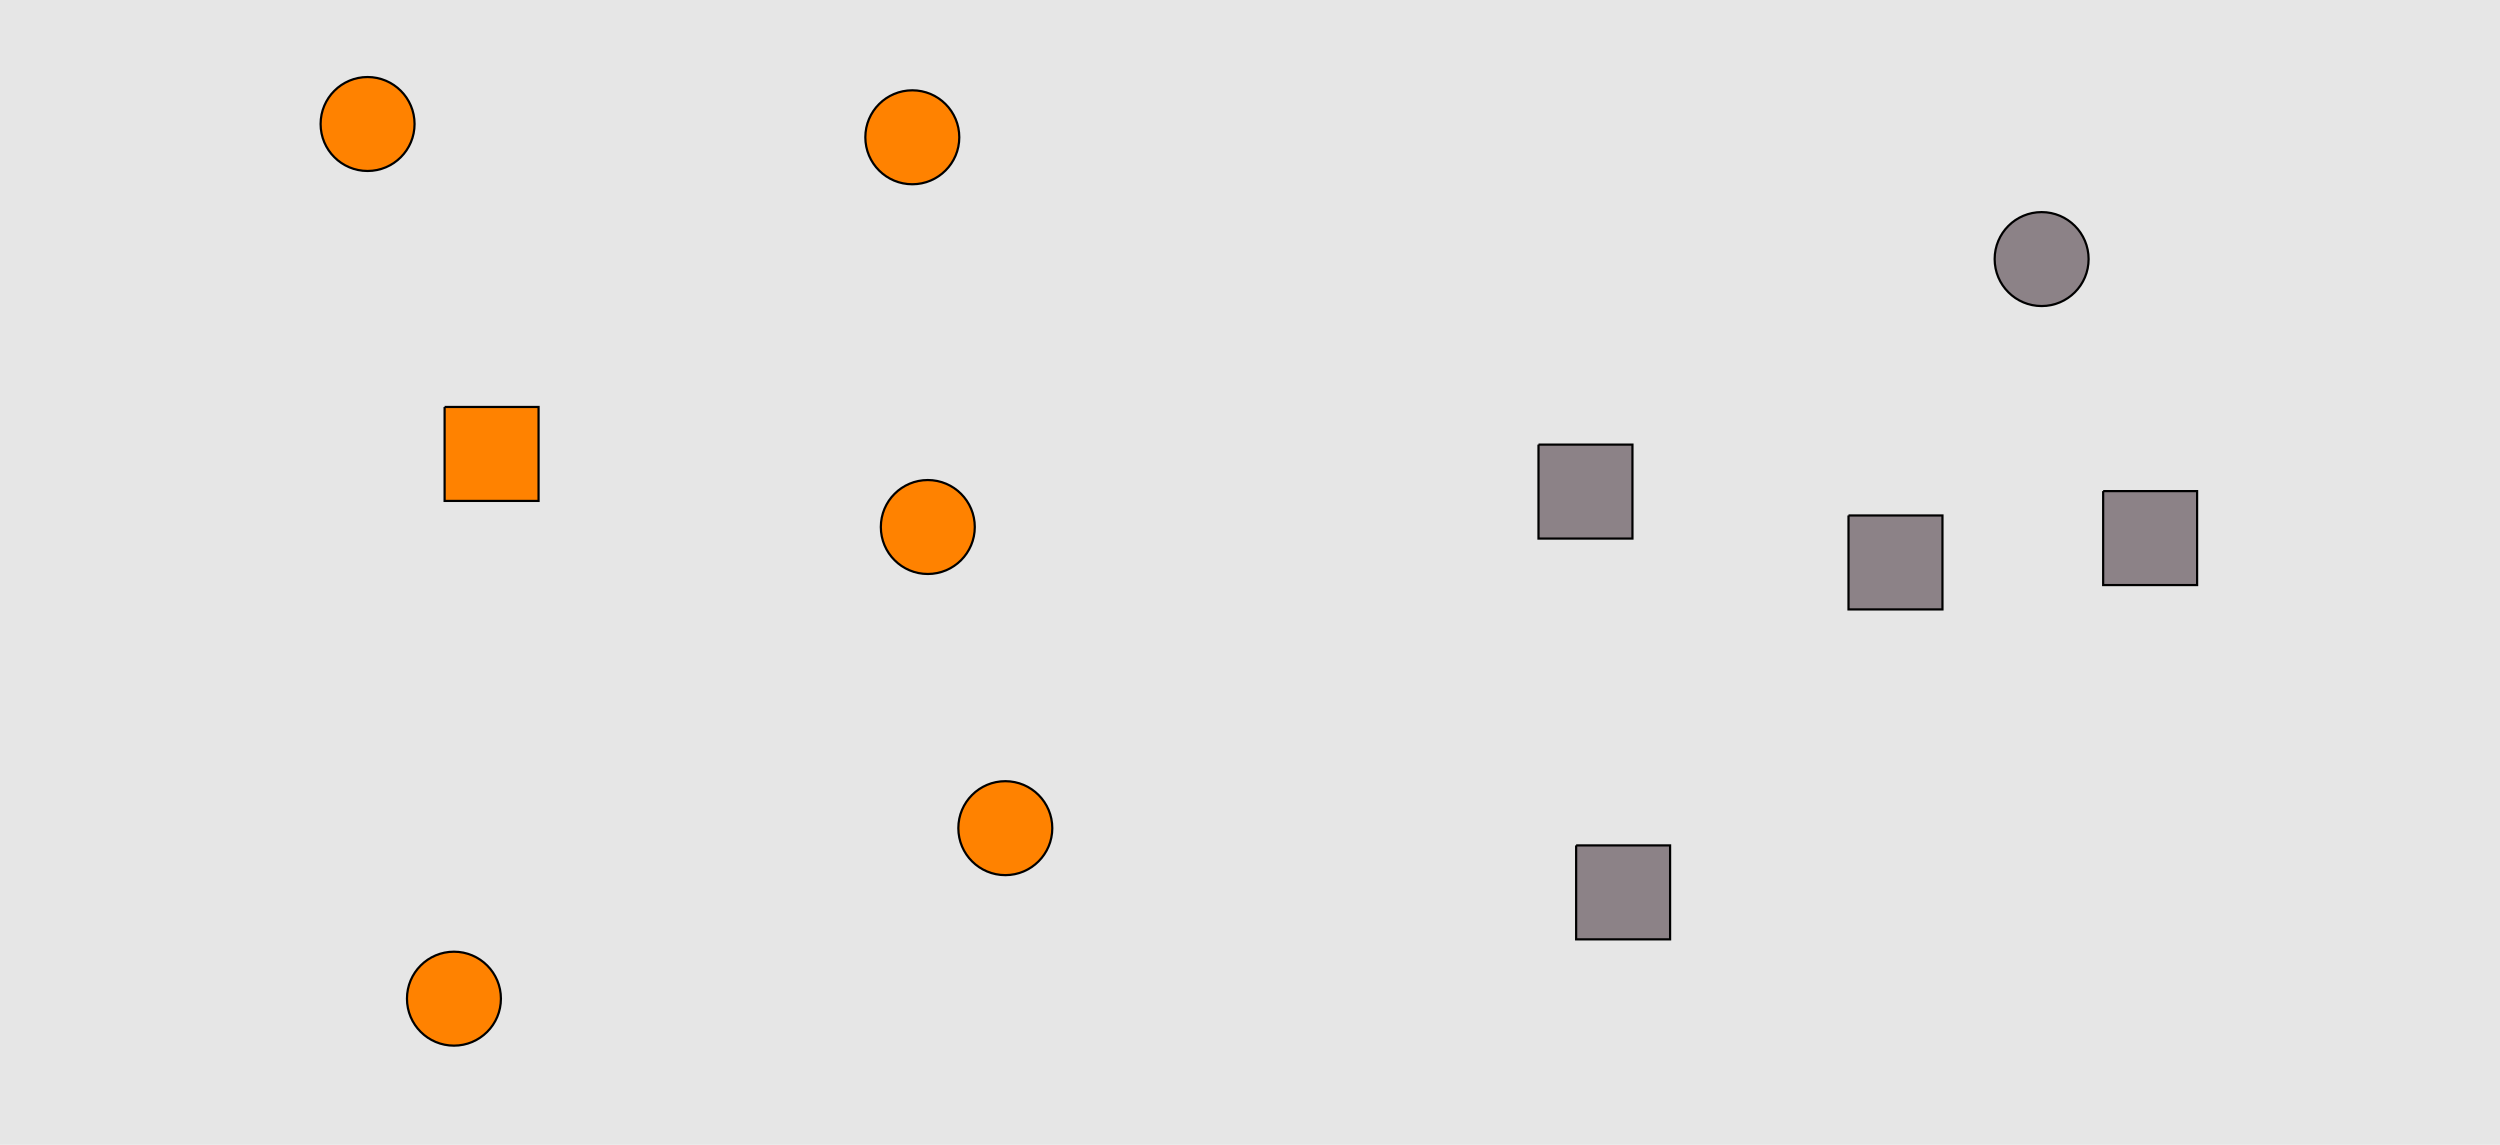
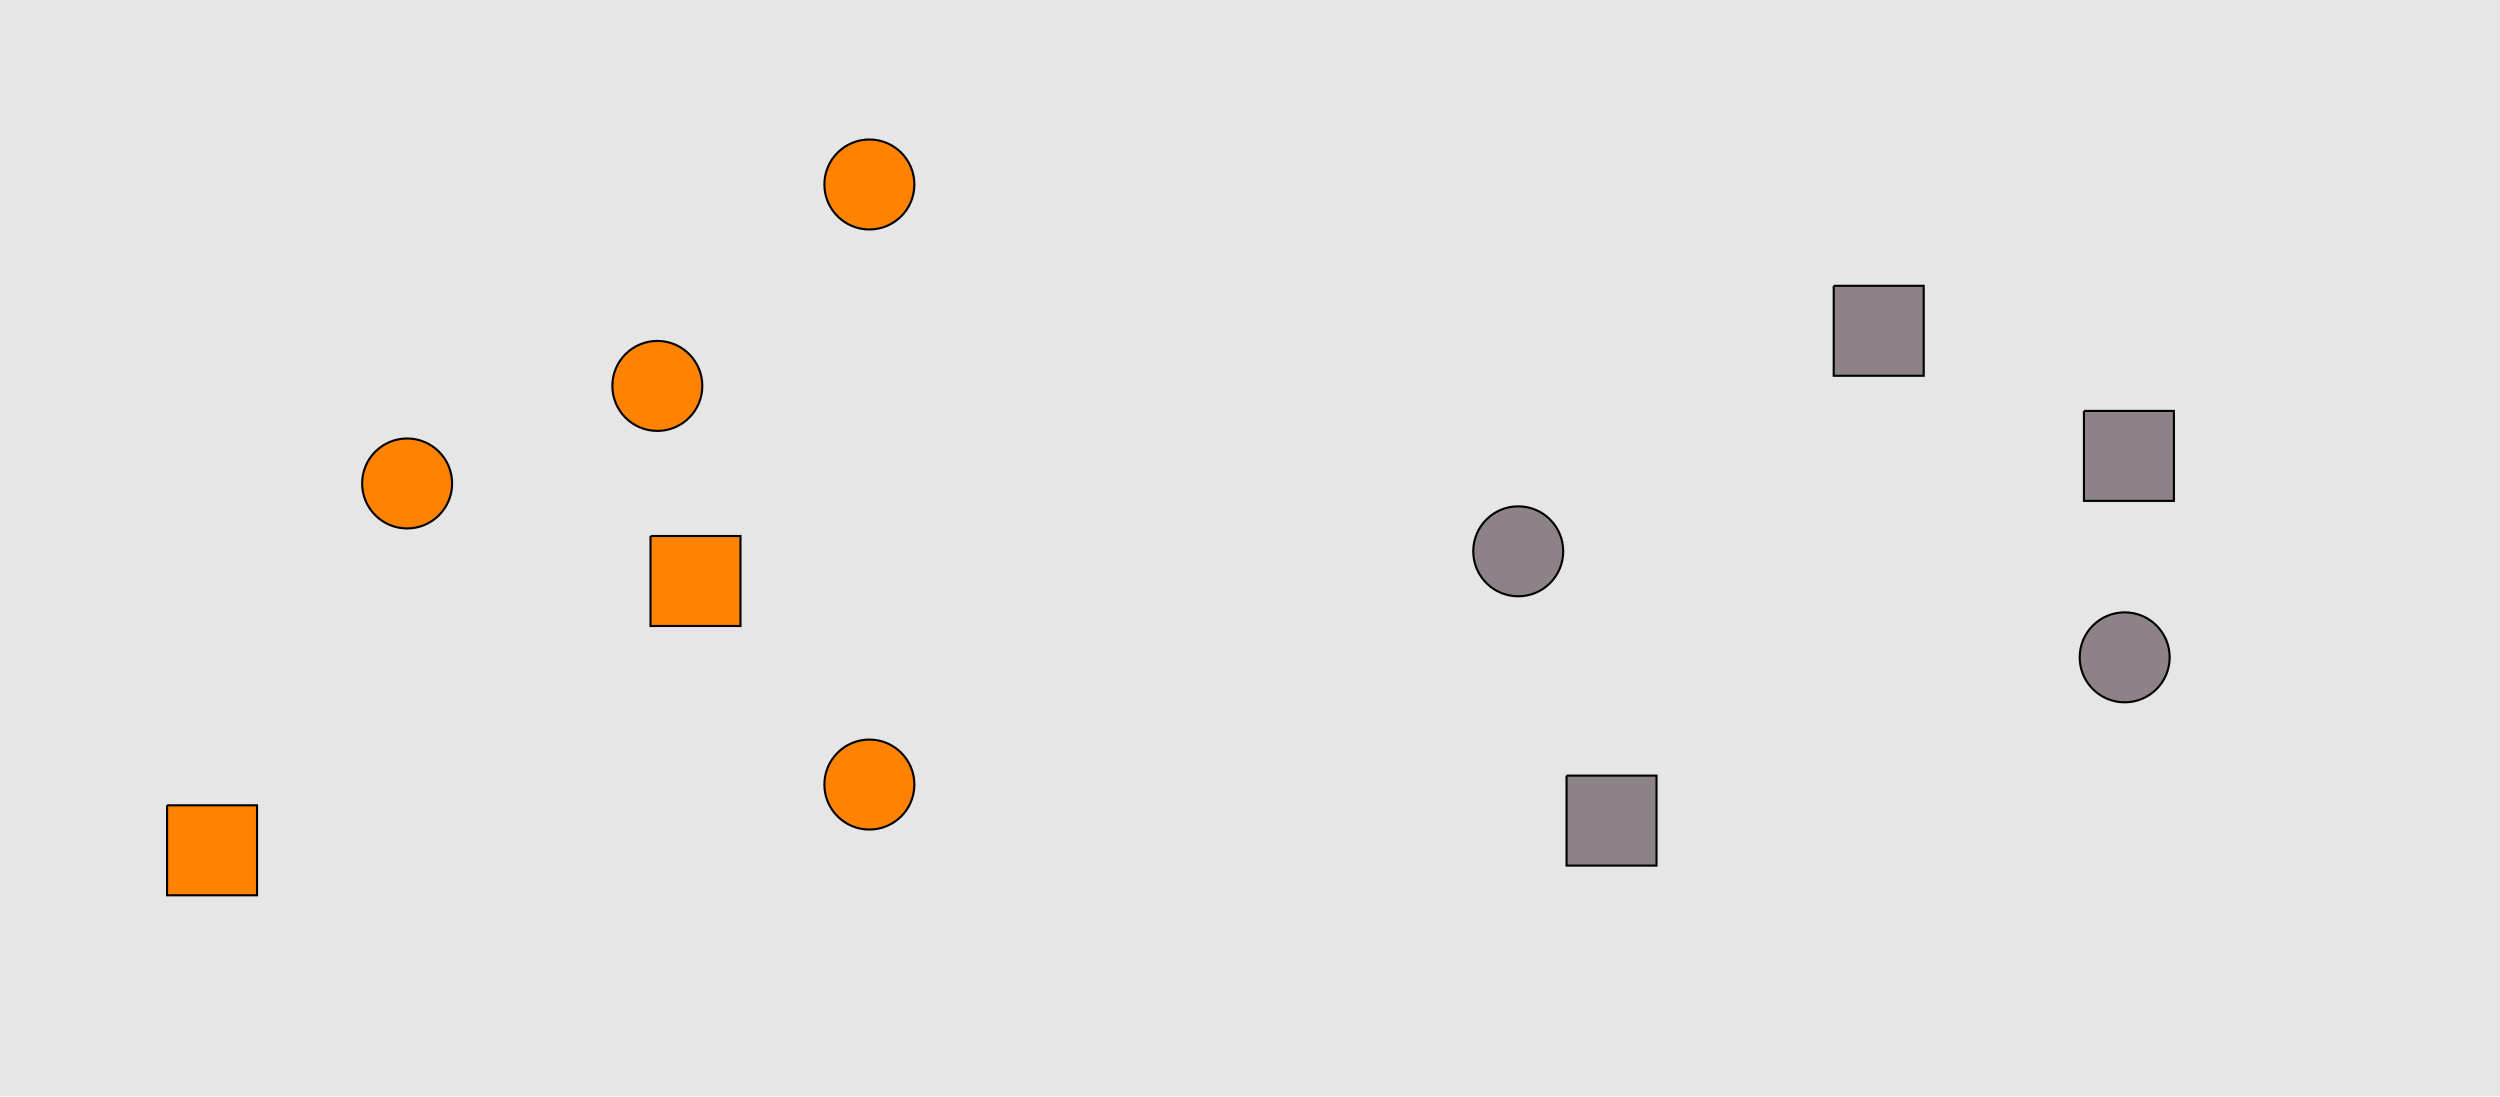
- <svg xmlns="http://www.w3.org/2000/svg" width="1129pt" height="517pt" viewBox="0 0 1129 517" version="1.1">
+ <svg xmlns="http://www.w3.org/2000/svg" width="1179pt" height="517pt" viewBox="0 0 1179 517" version="1.1">
  <g id="surface321">
-     <rect x="0" y="0" width="1129" height="517" style="fill:rgb(90%,90%,90%);fill-opacity:1;stroke:none;" />
-     <path style="fill-rule:nonzero;fill:rgb(100%,51%,0%);fill-opacity:1;stroke-width:1;stroke-linecap:butt;stroke-linejoin:miter;stroke:rgb(0%,0%,0%);stroke-opacity:1;stroke-miterlimit:10;" d="M 440.215 238 C 440.215 249.715 430.715 259.215 419 259.215 C 407.285 259.215 397.785 249.715 397.785 238 C 397.785 226.285 407.285 216.785 419 216.785 C 430.715 216.785 440.215 226.285 440.215 238 " />
-     <path style="fill-rule:nonzero;fill:rgb(100%,51%,0%);fill-opacity:1;stroke-width:1;stroke-linecap:butt;stroke-linejoin:miter;stroke:rgb(0%,0%,0%);stroke-opacity:1;stroke-miterlimit:10;" d="M 200.785 183.785 L 200.785 226.215 L 243.215 226.215 L 243.215 183.785 L 200.785 183.785 " />
-     <path style="fill-rule:nonzero;fill:rgb(100%,51%,0%);fill-opacity:1;stroke-width:1;stroke-linecap:butt;stroke-linejoin:miter;stroke:rgb(0%,0%,0%);stroke-opacity:1;stroke-miterlimit:10;" d="M 187.215 56 C 187.215 67.715 177.715 77.215 166 77.215 C 154.285 77.215 144.785 67.715 144.785 56 C 144.785 44.285 154.285 34.785 166 34.785 C 177.715 34.785 187.215 44.285 187.215 56 " />
-     <path style="fill-rule:nonzero;fill:rgb(100%,51%,0%);fill-opacity:1;stroke-width:1;stroke-linecap:butt;stroke-linejoin:miter;stroke:rgb(0%,0%,0%);stroke-opacity:1;stroke-miterlimit:10;" d="M 475.215 374 C 475.215 385.715 465.715 395.215 454 395.215 C 442.285 395.215 432.785 385.715 432.785 374 C 432.785 362.285 442.285 352.785 454 352.785 C 465.715 352.785 475.215 362.285 475.215 374 " />
-     <path style="fill-rule:nonzero;fill:rgb(100%,51%,0%);fill-opacity:1;stroke-width:1;stroke-linecap:butt;stroke-linejoin:miter;stroke:rgb(0%,0%,0%);stroke-opacity:1;stroke-miterlimit:10;" d="M 226.215 451 C 226.215 462.715 216.715 472.215 205 472.215 C 193.285 472.215 183.785 462.715 183.785 451 C 183.785 439.285 193.285 429.785 205 429.785 C 216.715 429.785 226.215 439.285 226.215 451 " />
-     <path style="fill-rule:nonzero;fill:rgb(100%,51%,0%);fill-opacity:1;stroke-width:1;stroke-linecap:butt;stroke-linejoin:miter;stroke:rgb(0%,0%,0%);stroke-opacity:1;stroke-miterlimit:10;" d="M 433.215 62 C 433.215 73.715 423.715 83.215 412 83.215 C 400.285 83.215 390.785 73.715 390.785 62 C 390.785 50.285 400.285 40.785 412 40.785 C 423.715 40.785 433.215 50.285 433.215 62 " />
-     <path style="fill-rule:nonzero;fill:rgb(55%,51%,53%);fill-opacity:1;stroke-width:1;stroke-linecap:butt;stroke-linejoin:miter;stroke:rgb(0%,0%,0%);stroke-opacity:1;stroke-miterlimit:10;" d="M 711.785 381.785 L 711.785 424.215 L 754.215 424.215 L 754.215 381.785 L 711.785 381.785 " />
-     <path style="fill-rule:nonzero;fill:rgb(55%,51%,53%);fill-opacity:1;stroke-width:1;stroke-linecap:butt;stroke-linejoin:miter;stroke:rgb(0%,0%,0%);stroke-opacity:1;stroke-miterlimit:10;" d="M 943.215 117 C 943.215 128.715 933.715 138.215 922 138.215 C 910.285 138.215 900.785 128.715 900.785 117 C 900.785 105.285 910.285 95.785 922 95.785 C 933.715 95.785 943.215 105.285 943.215 117 " />
-     <path style="fill-rule:nonzero;fill:rgb(55%,51%,53%);fill-opacity:1;stroke-width:1;stroke-linecap:butt;stroke-linejoin:miter;stroke:rgb(0%,0%,0%);stroke-opacity:1;stroke-miterlimit:10;" d="M 694.785 200.785 L 694.785 243.215 L 737.215 243.215 L 737.215 200.785 L 694.785 200.785 " />
-     <path style="fill-rule:nonzero;fill:rgb(55%,51%,53%);fill-opacity:1;stroke-width:1;stroke-linecap:butt;stroke-linejoin:miter;stroke:rgb(0%,0%,0%);stroke-opacity:1;stroke-miterlimit:10;" d="M 949.785 221.785 L 949.785 264.215 L 992.215 264.215 L 992.215 221.785 L 949.785 221.785 " />
-     <path style="fill-rule:nonzero;fill:rgb(55%,51%,53%);fill-opacity:1;stroke-width:1;stroke-linecap:butt;stroke-linejoin:miter;stroke:rgb(0%,0%,0%);stroke-opacity:1;stroke-miterlimit:10;" d="M 834.785 232.785 L 834.785 275.215 L 877.215 275.215 L 877.215 232.785 L 834.785 232.785 " />
+     <rect x="0" y="0" width="1179" height="517" style="fill:rgb(90%,90%,90%);fill-opacity:1;stroke:none;" />
+     <path style="fill-rule:nonzero;fill:rgb(100%,51%,0%);fill-opacity:1;stroke-width:1;stroke-linecap:butt;stroke-linejoin:miter;stroke:rgb(0%,0%,0%);stroke-opacity:1;stroke-miterlimit:10;" d="M 331.215 182 C 331.215 193.715 321.715 203.215 310 203.215 C 298.285 203.215 288.785 193.715 288.785 182 C 288.785 170.285 298.285 160.785 310 160.785 C 321.715 160.785 331.215 170.285 331.215 182 " />
+     <path style="fill-rule:nonzero;fill:rgb(100%,51%,0%);fill-opacity:1;stroke-width:1;stroke-linecap:butt;stroke-linejoin:miter;stroke:rgb(0%,0%,0%);stroke-opacity:1;stroke-miterlimit:10;" d="M 431.215 370 C 431.215 381.715 421.715 391.215 410 391.215 C 398.285 391.215 388.785 381.715 388.785 370 C 388.785 358.285 398.285 348.785 410 348.785 C 421.715 348.785 431.215 358.285 431.215 370 " />
+     <path style="fill-rule:nonzero;fill:rgb(100%,51%,0%);fill-opacity:1;stroke-width:1;stroke-linecap:butt;stroke-linejoin:miter;stroke:rgb(0%,0%,0%);stroke-opacity:1;stroke-miterlimit:10;" d="M 306.785 252.785 L 306.785 295.215 L 349.215 295.215 L 349.215 252.785 L 306.785 252.785 " />
+     <path style="fill-rule:nonzero;fill:rgb(100%,51%,0%);fill-opacity:1;stroke-width:1;stroke-linecap:butt;stroke-linejoin:miter;stroke:rgb(0%,0%,0%);stroke-opacity:1;stroke-miterlimit:10;" d="M 78.785 379.785 L 78.785 422.215 L 121.215 422.215 L 121.215 379.785 L 78.785 379.785 " />
+     <path style="fill-rule:nonzero;fill:rgb(100%,51%,0%);fill-opacity:1;stroke-width:1;stroke-linecap:butt;stroke-linejoin:miter;stroke:rgb(0%,0%,0%);stroke-opacity:1;stroke-miterlimit:10;" d="M 213.215 228 C 213.215 239.715 203.715 249.215 192 249.215 C 180.285 249.215 170.785 239.715 170.785 228 C 170.785 216.285 180.285 206.785 192 206.785 C 203.715 206.785 213.215 216.285 213.215 228 " />
+     <path style="fill-rule:nonzero;fill:rgb(100%,51%,0%);fill-opacity:1;stroke-width:1;stroke-linecap:butt;stroke-linejoin:miter;stroke:rgb(0%,0%,0%);stroke-opacity:1;stroke-miterlimit:10;" d="M 431.215 87 C 431.215 98.715 421.715 108.215 410 108.215 C 398.285 108.215 388.785 98.715 388.785 87 C 388.785 75.285 398.285 65.785 410 65.785 C 421.715 65.785 431.215 75.285 431.215 87 " />
+     <path style="fill-rule:nonzero;fill:rgb(55%,51%,53%);fill-opacity:1;stroke-width:1;stroke-linecap:butt;stroke-linejoin:miter;stroke:rgb(0%,0%,0%);stroke-opacity:1;stroke-miterlimit:10;" d="M 982.785 193.785 L 982.785 236.215 L 1025.215 236.215 L 1025.215 193.785 L 982.785 193.785 " />
+     <path style="fill-rule:nonzero;fill:rgb(55%,51%,53%);fill-opacity:1;stroke-width:1;stroke-linecap:butt;stroke-linejoin:miter;stroke:rgb(0%,0%,0%);stroke-opacity:1;stroke-miterlimit:10;" d="M 864.785 134.785 L 864.785 177.215 L 907.215 177.215 L 907.215 134.785 L 864.785 134.785 " />
+     <path style="fill-rule:nonzero;fill:rgb(55%,51%,53%);fill-opacity:1;stroke-width:1;stroke-linecap:butt;stroke-linejoin:miter;stroke:rgb(0%,0%,0%);stroke-opacity:1;stroke-miterlimit:10;" d="M 737.215 260 C 737.215 271.715 727.715 281.215 716 281.215 C 704.285 281.215 694.785 271.715 694.785 260 C 694.785 248.285 704.285 238.785 716 238.785 C 727.715 238.785 737.215 248.285 737.215 260 " />
+     <path style="fill-rule:nonzero;fill:rgb(55%,51%,53%);fill-opacity:1;stroke-width:1;stroke-linecap:butt;stroke-linejoin:miter;stroke:rgb(0%,0%,0%);stroke-opacity:1;stroke-miterlimit:10;" d="M 1023.215 310 C 1023.215 321.715 1013.715 331.215 1002 331.215 C 990.285 331.215 980.785 321.715 980.785 310 C 980.785 298.285 990.285 288.785 1002 288.785 C 1013.715 288.785 1023.215 298.285 1023.215 310 " />
+     <path style="fill-rule:nonzero;fill:rgb(55%,51%,53%);fill-opacity:1;stroke-width:1;stroke-linecap:butt;stroke-linejoin:miter;stroke:rgb(0%,0%,0%);stroke-opacity:1;stroke-miterlimit:10;" d="M 738.785 365.785 L 738.785 408.215 L 781.215 408.215 L 781.215 365.785 L 738.785 365.785 " />
  </g>
</svg>
